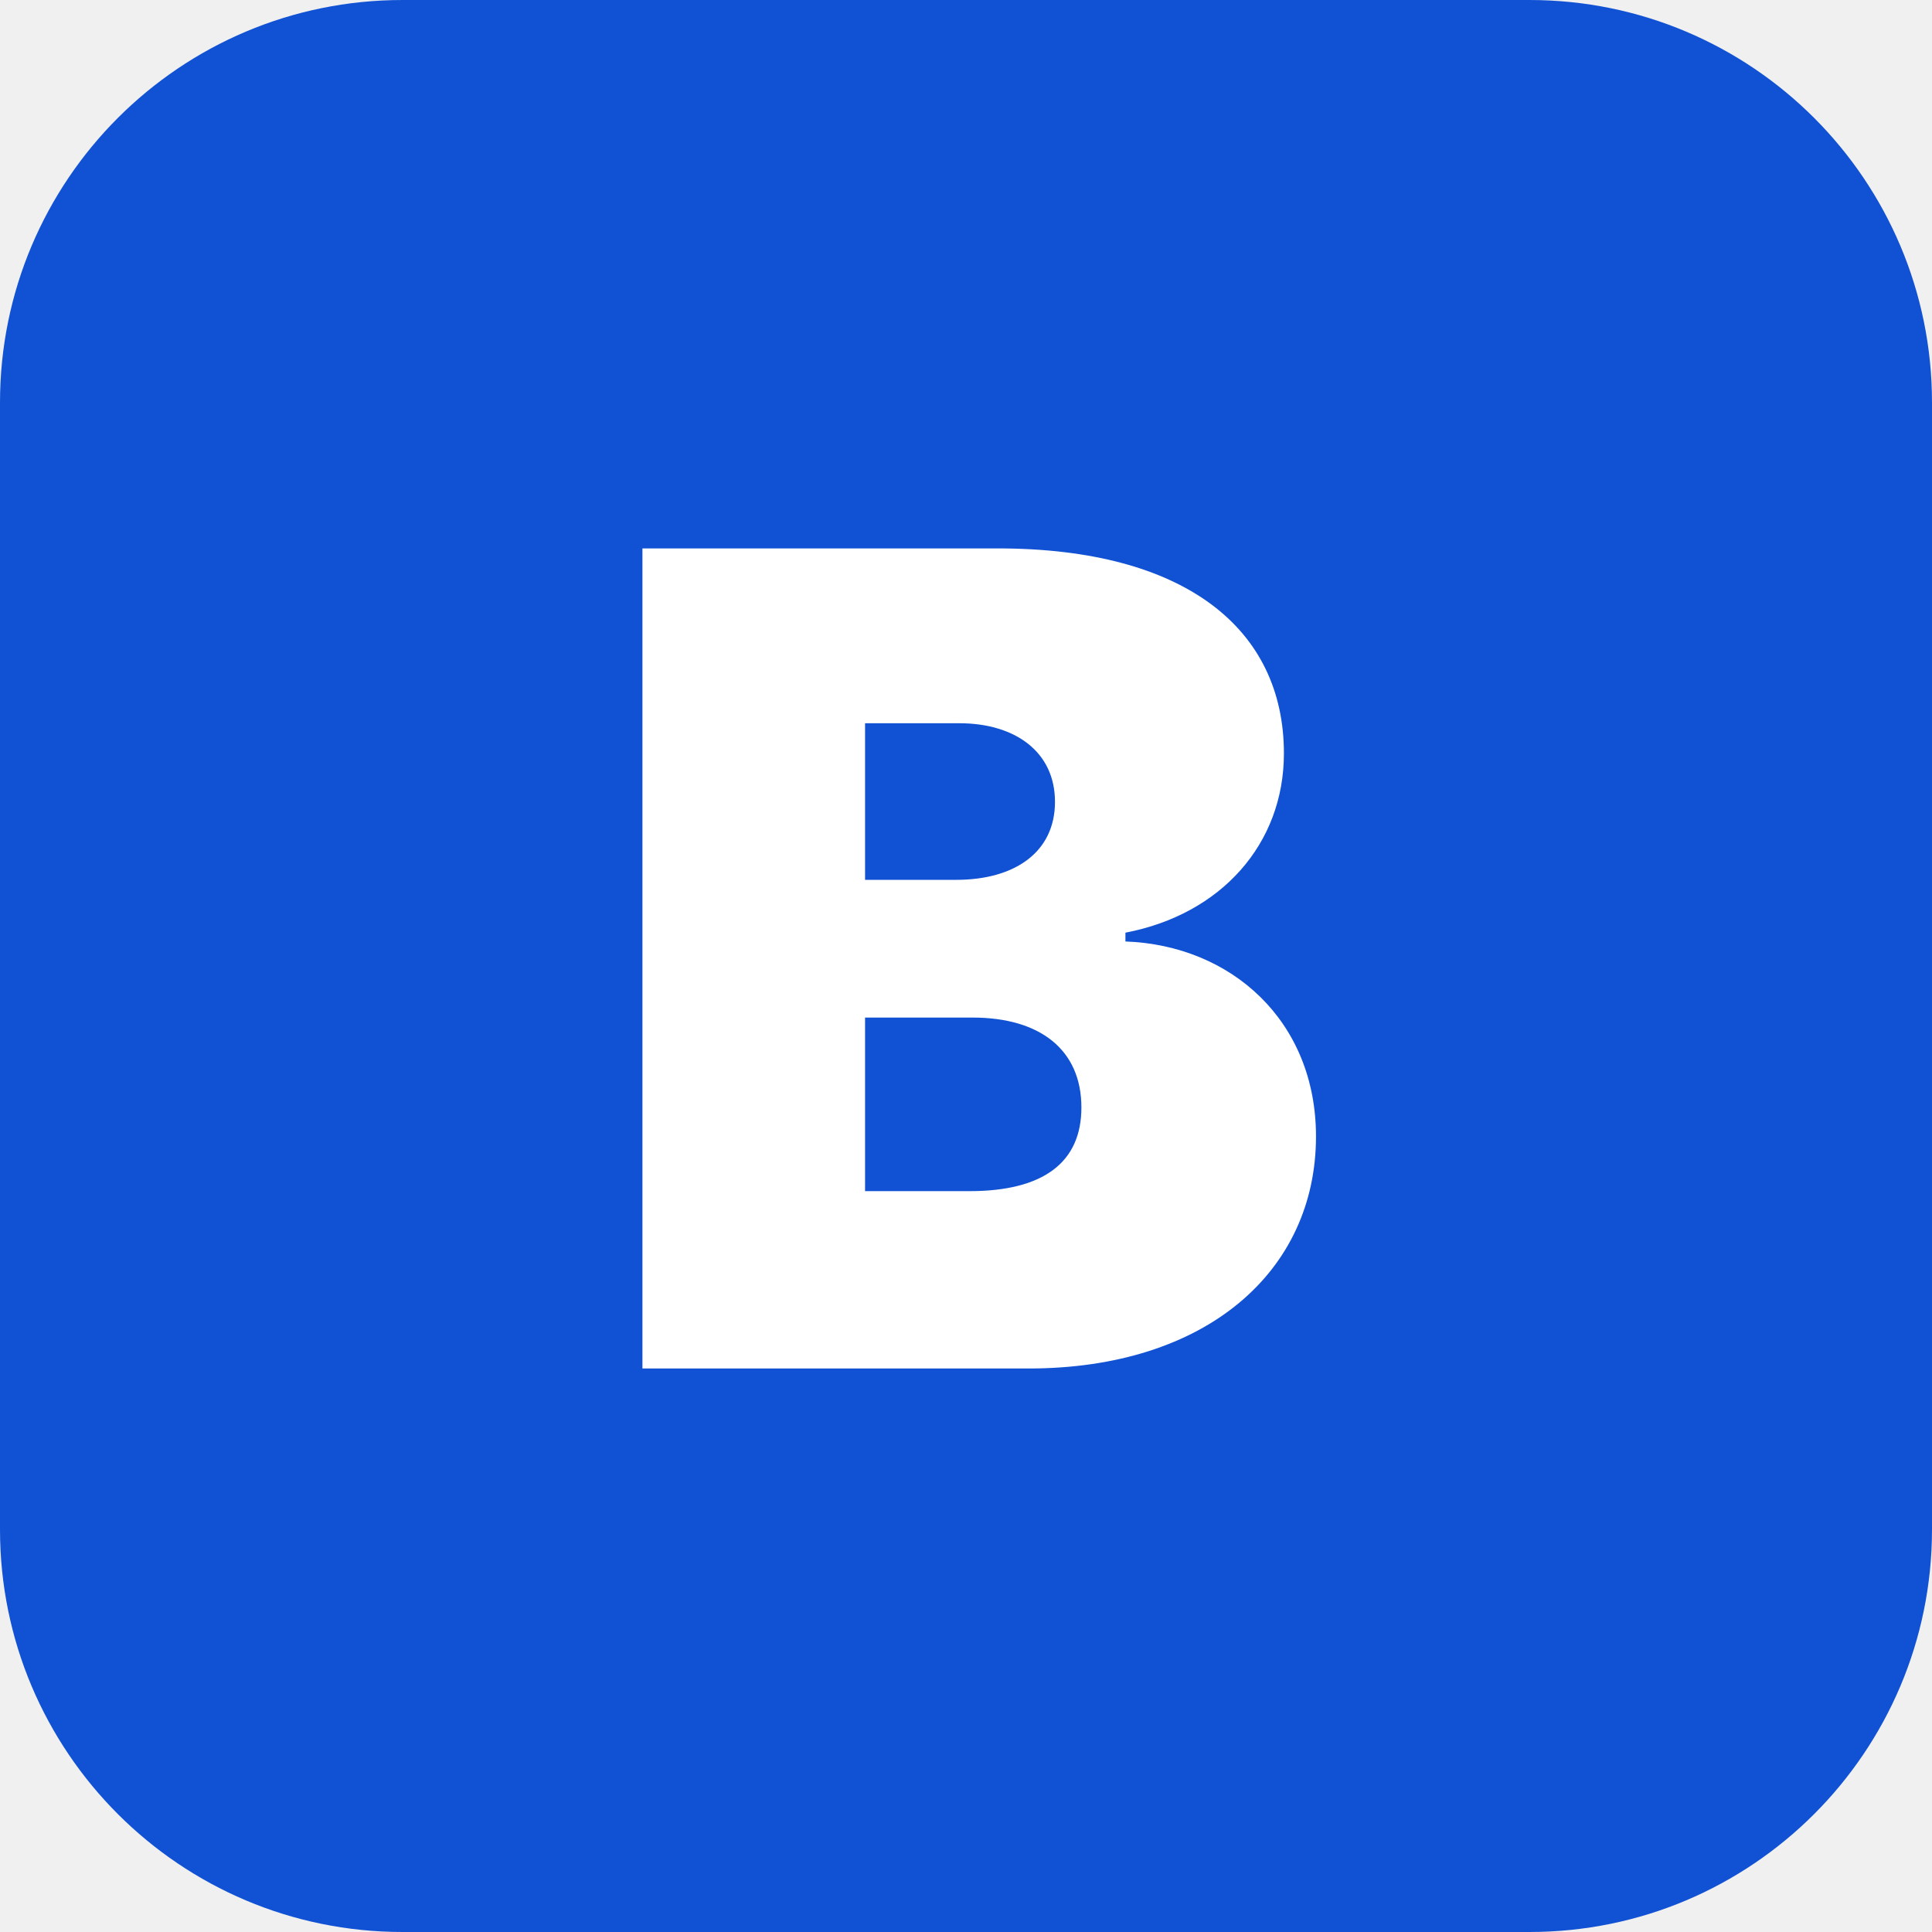
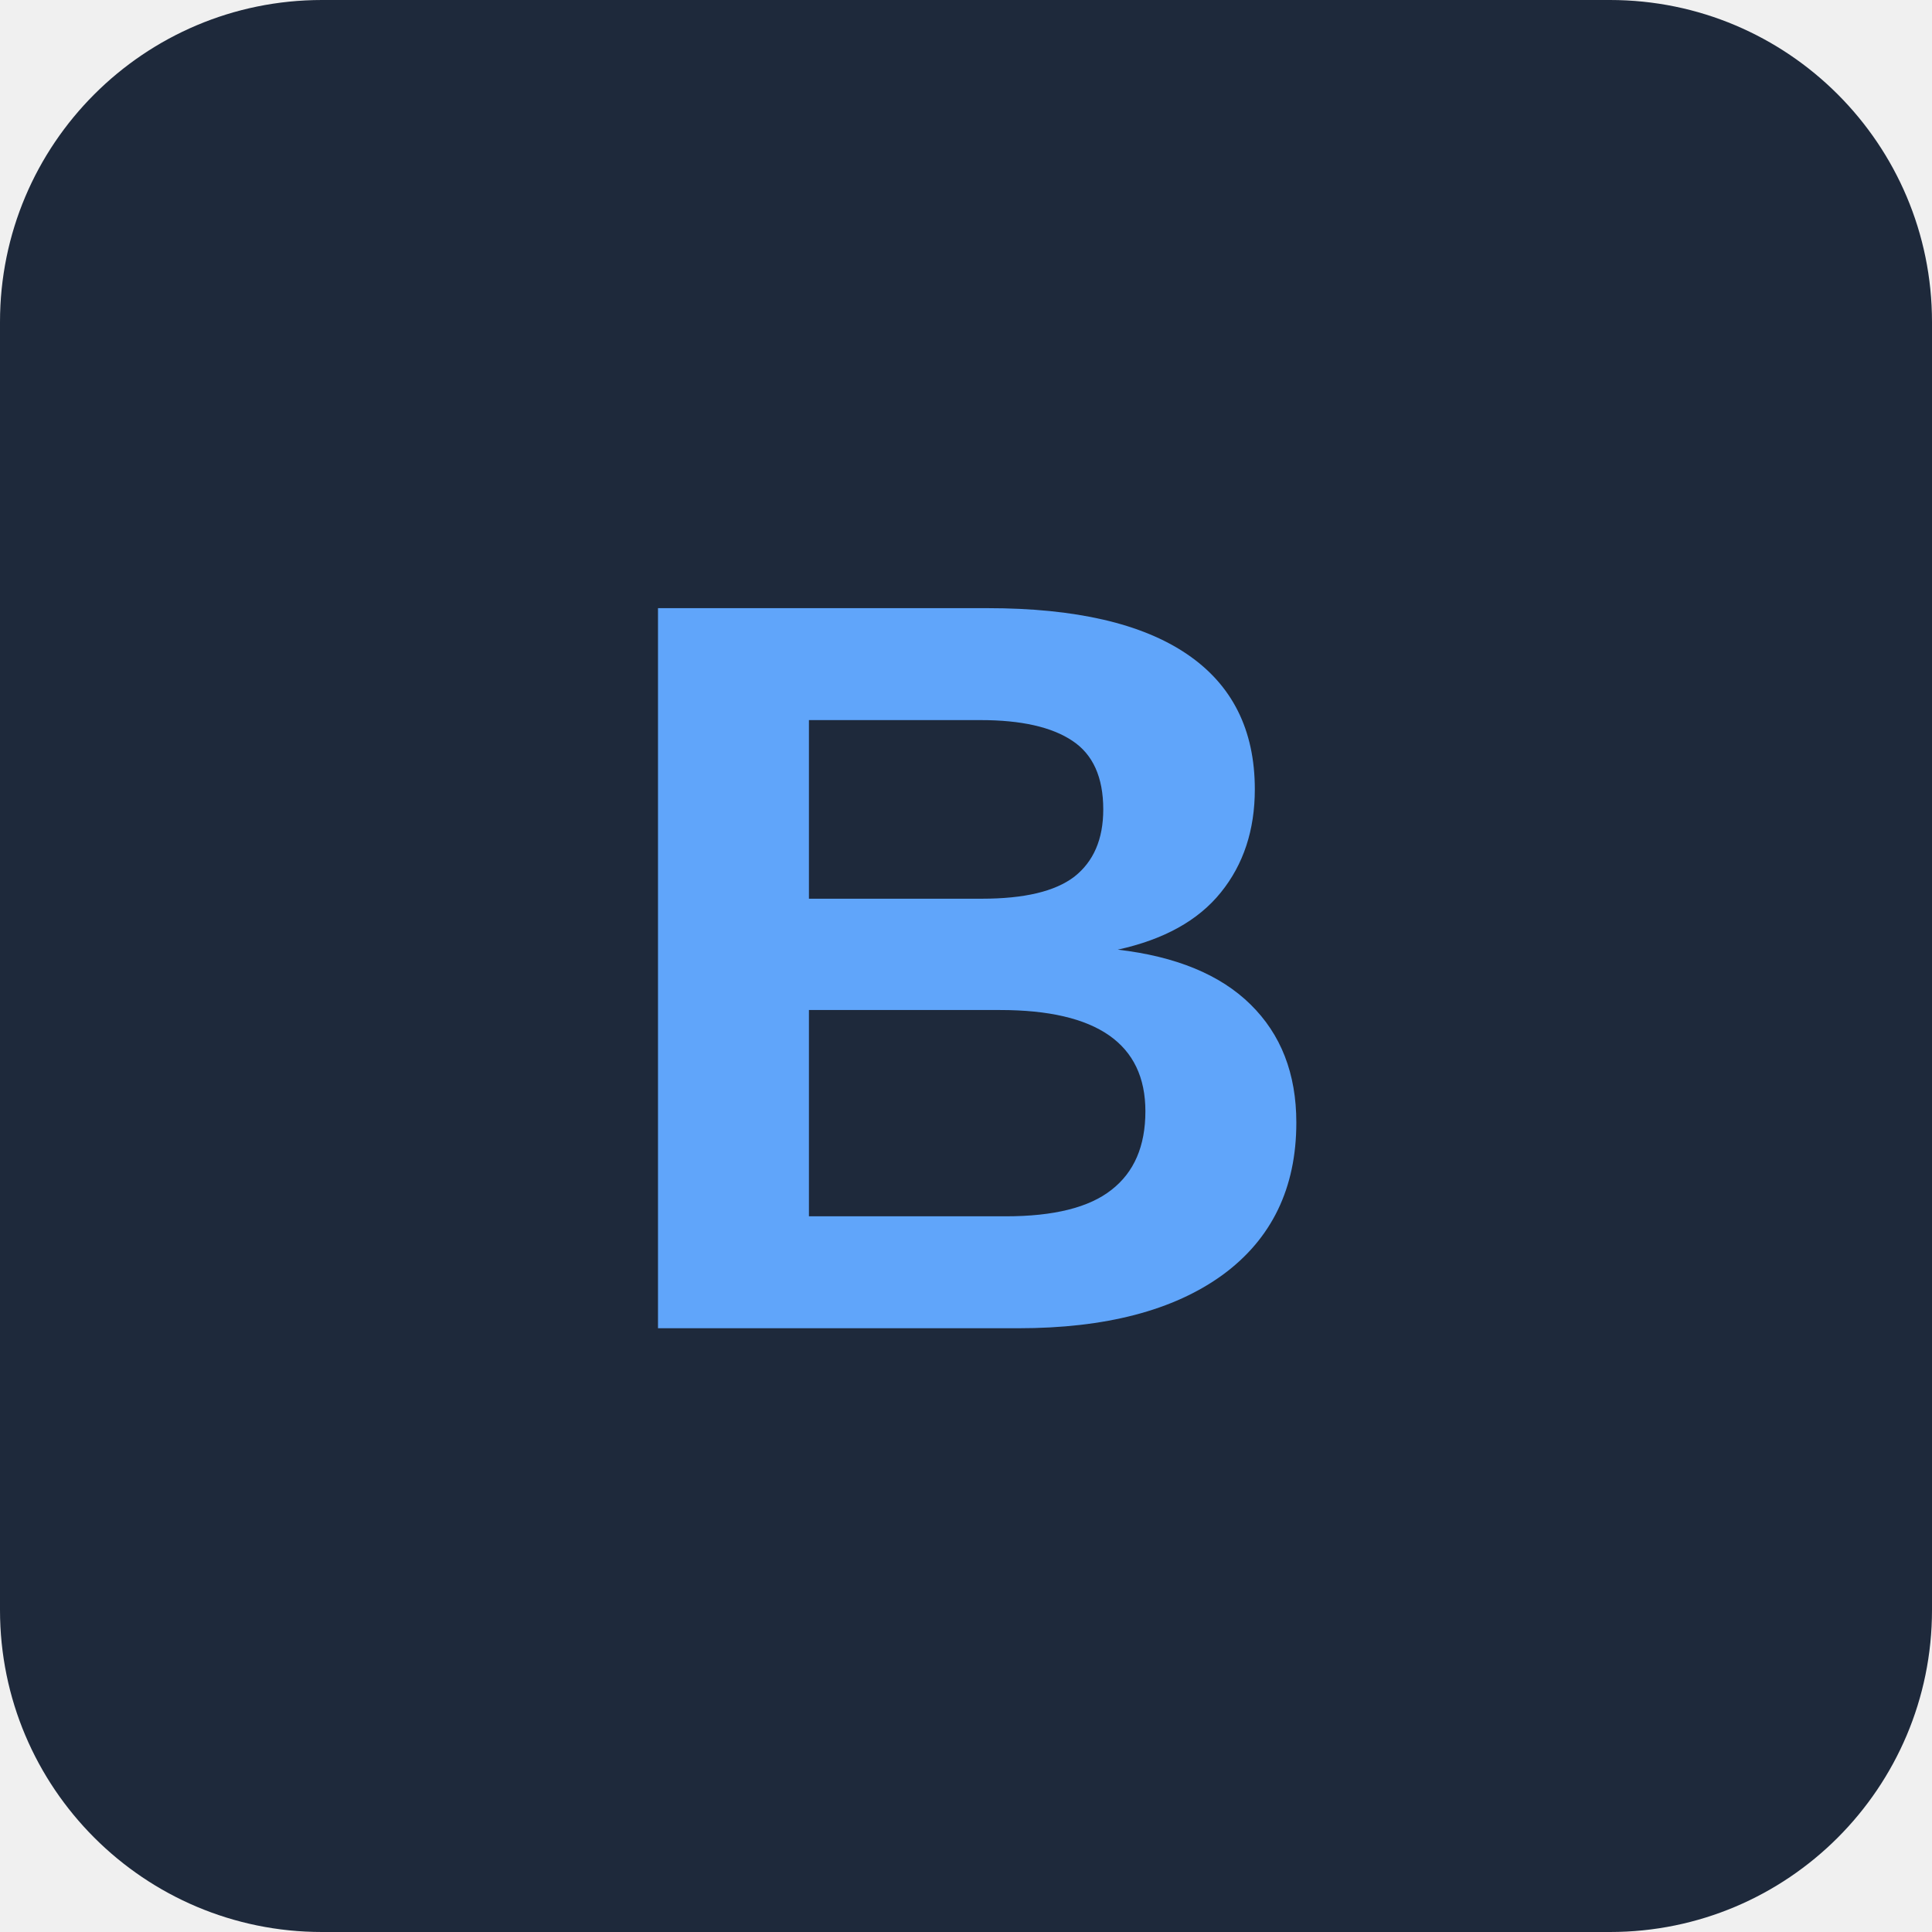
<svg xmlns="http://www.w3.org/2000/svg" viewBox="0 0 48 48">
-   <rect width="48" height="48" rx="10" fill="#1152d4" />
-   <text x="24" y="34" font-family="Inter,Arial,sans-serif" font-size="28" font-weight="900" fill="#ffffff" text-anchor="middle">B</text>
+   <rect width="48" height="48" rx="8" fill="#1e293b" />
+   <text x="24" y="33" font-family="Arial,sans-serif" font-size="26" font-weight="bold" fill="#60a5fa" text-anchor="middle">B</text>
</svg>
